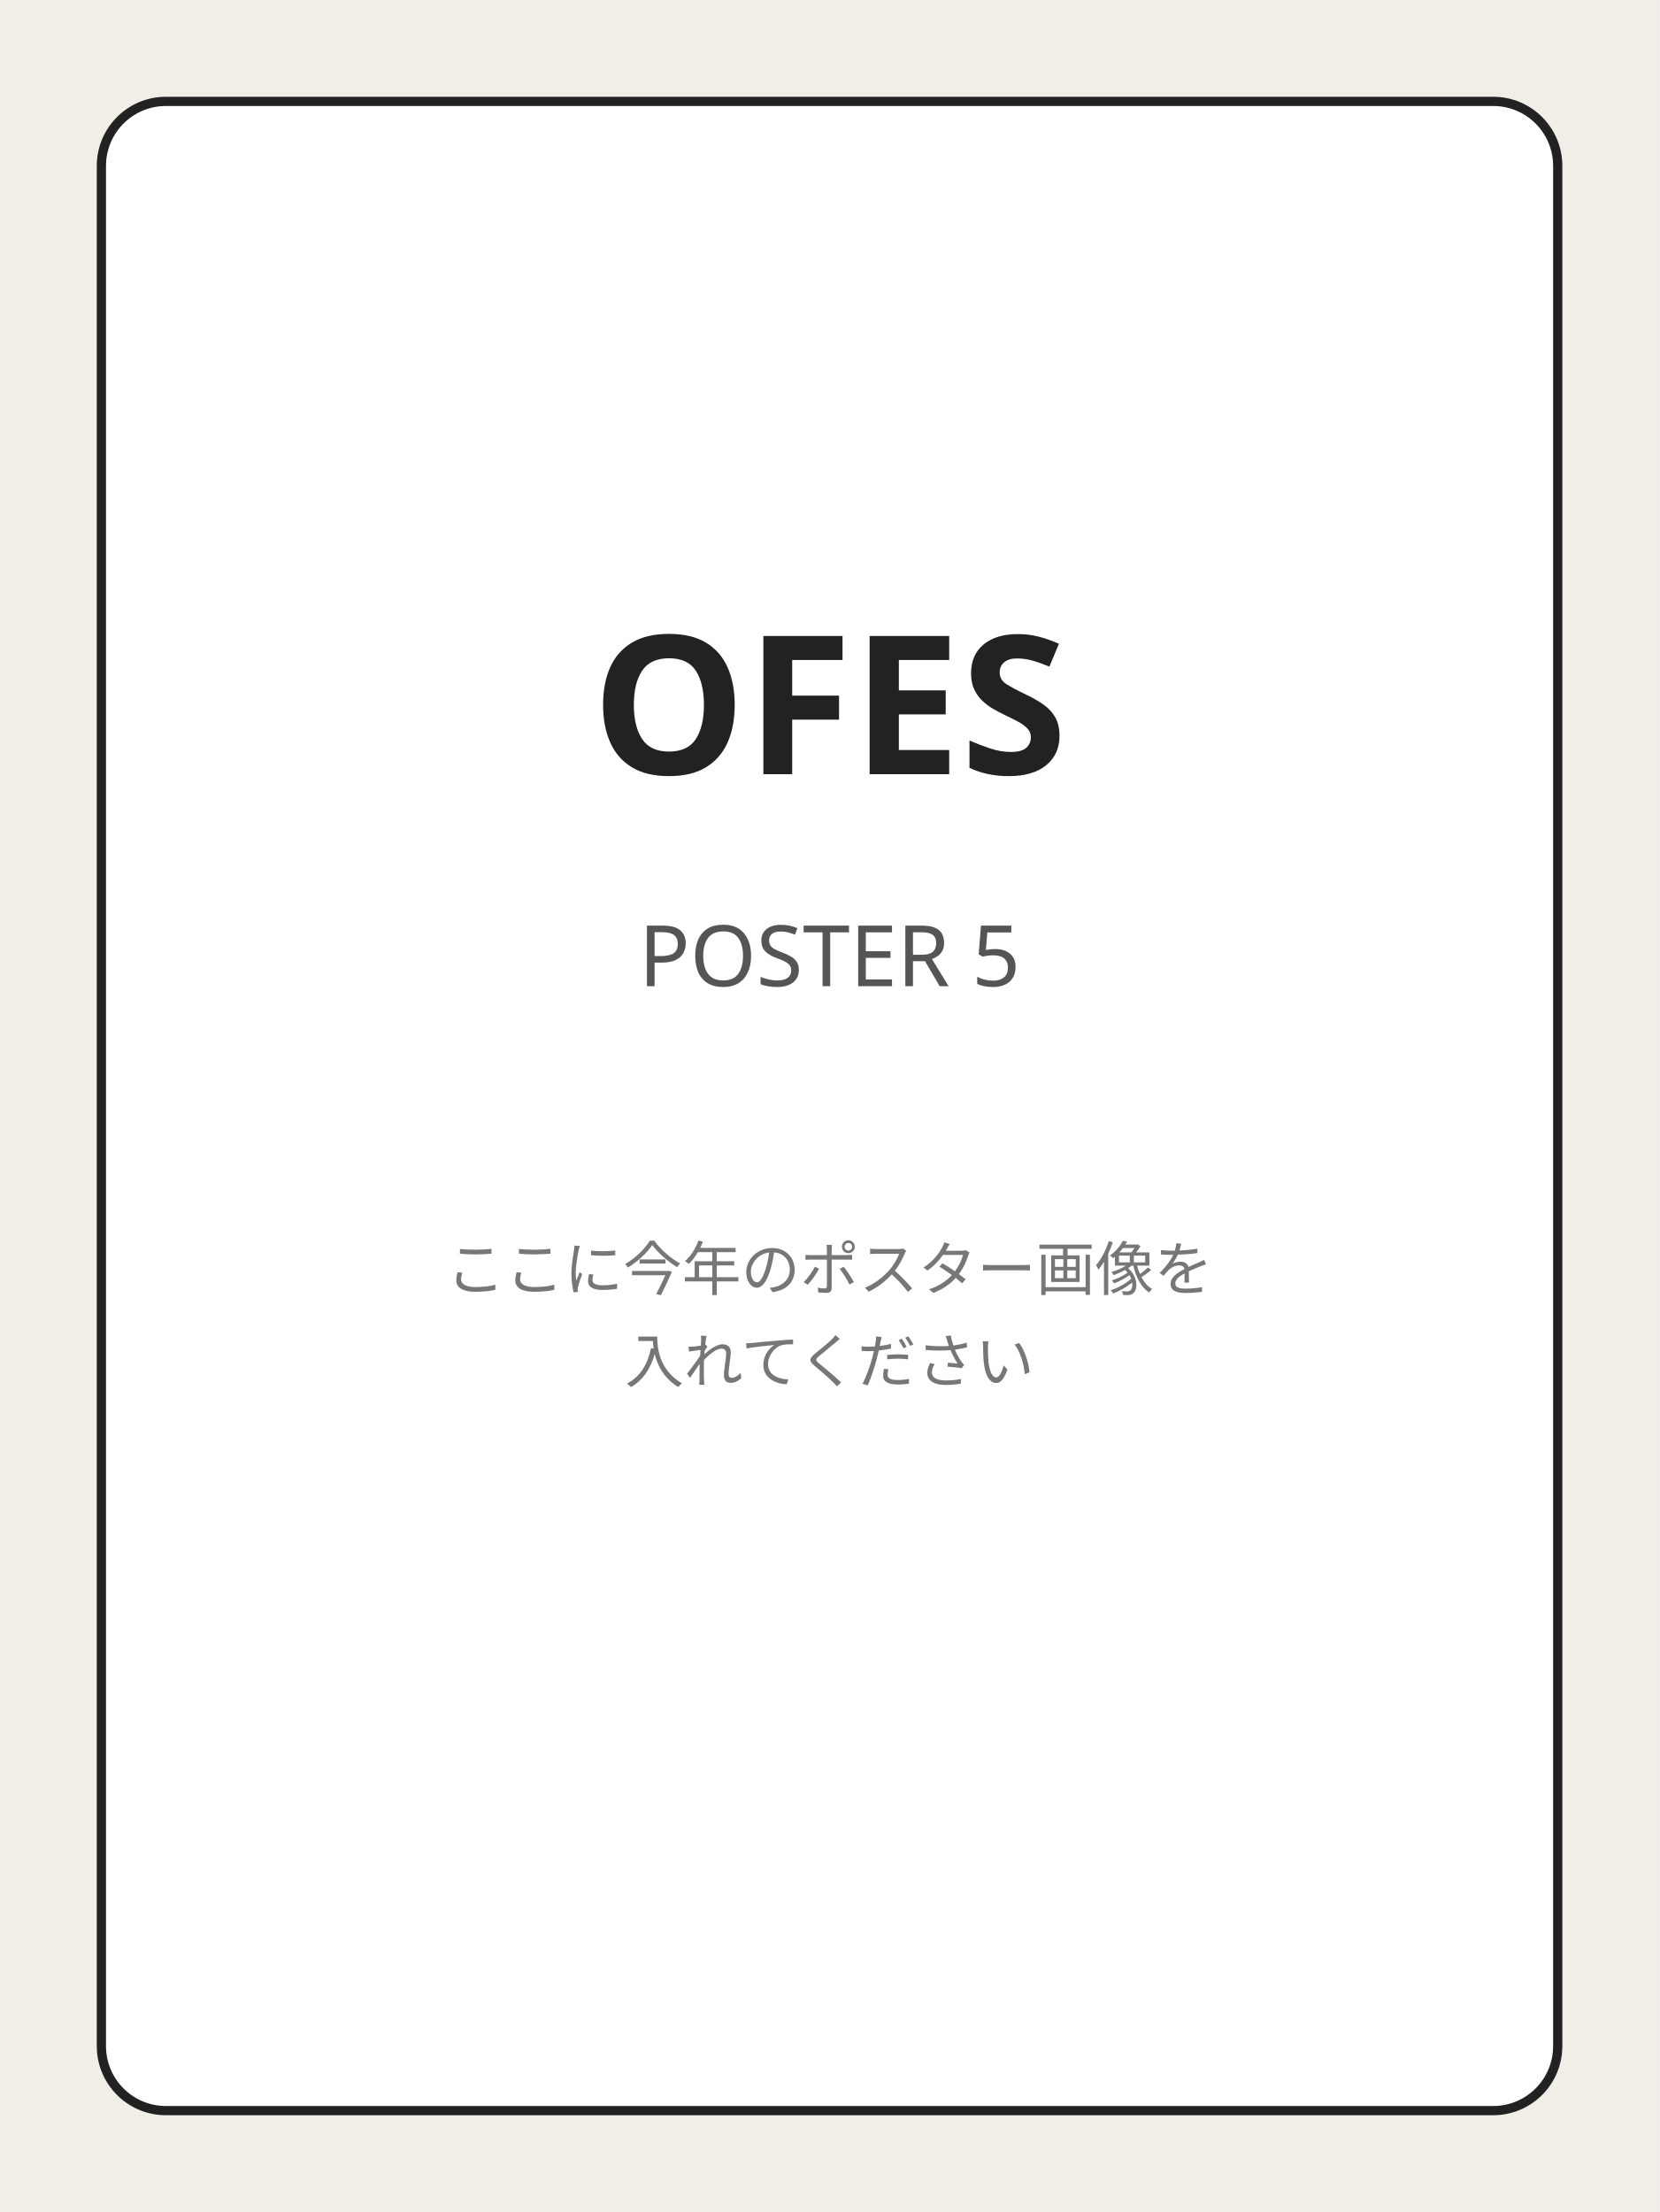
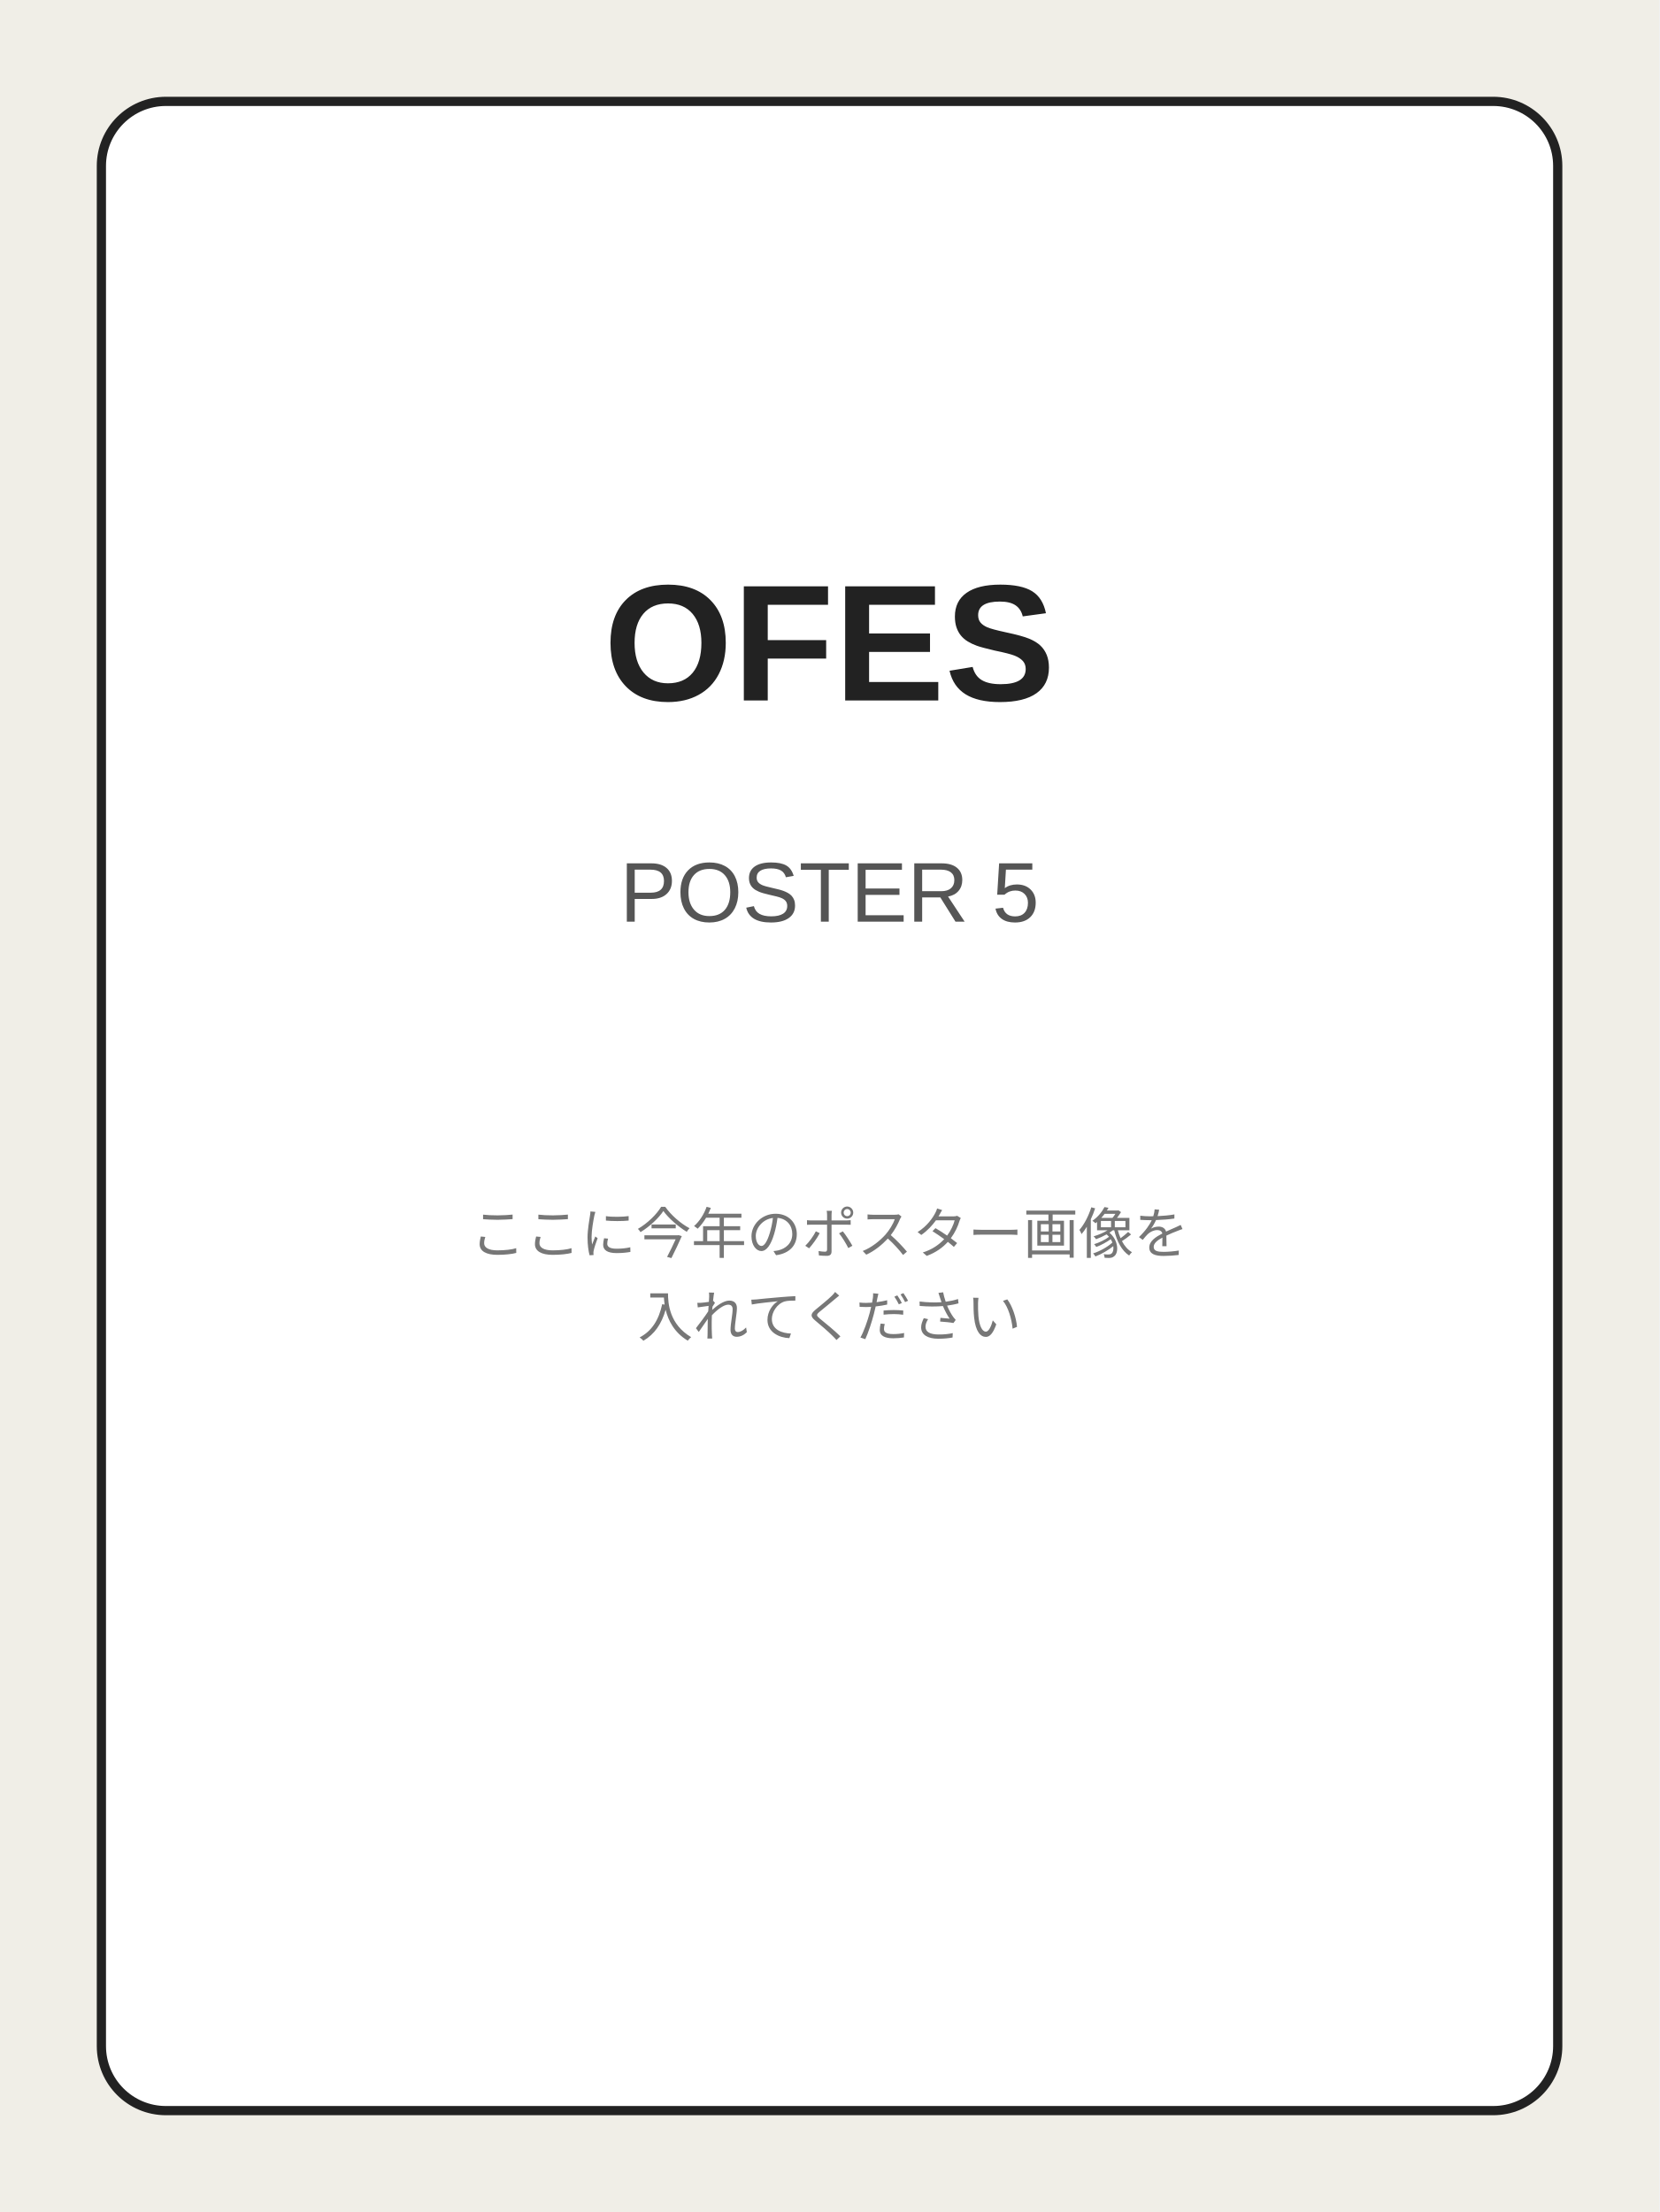
<svg xmlns="http://www.w3.org/2000/svg" width="900" height="1200" viewBox="0 0 900 1200">
  <rect width="900" height="1200" fill="#f0eee7" />
  <rect x="55" y="55" width="790" height="1090" rx="35" fill="white" stroke="#222" stroke-width="5" />
-   <text x="450" y="420" text-anchor="middle" font-family="sans-serif" font-weight="bold" font-size="105" fill="#222">OFES</text>
-   <text x="450" y="535" text-anchor="middle" font-family="sans-serif" font-size="46" fill="#555">POSTER 5</text>
-   <text x="450" y="700" text-anchor="middle" font-family="sans-serif" font-size="32" fill="#777">ここに今年のポスター画像を</text>
-   <text x="450" y="750" text-anchor="middle" font-family="sans-serif" font-size="32" fill="#777">入れてください</text>
+   <text x="450" y="380" text-anchor="middle" font-family="Arial, sans-serif" font-weight="bold" font-size="90" fill="#222">OFES</text>
+   <text x="450" y="500" text-anchor="middle" font-family="Arial, sans-serif" font-size="46" fill="#555">POSTER 5</text>
+   <text x="450" y="680" text-anchor="middle" font-family="Arial, sans-serif" font-size="30" fill="#777">ここに今年のポスター画像を</text>
+   <text x="450" y="725" text-anchor="middle" font-family="Arial, sans-serif" font-size="30" fill="#777">入れてください</text>
</svg>
